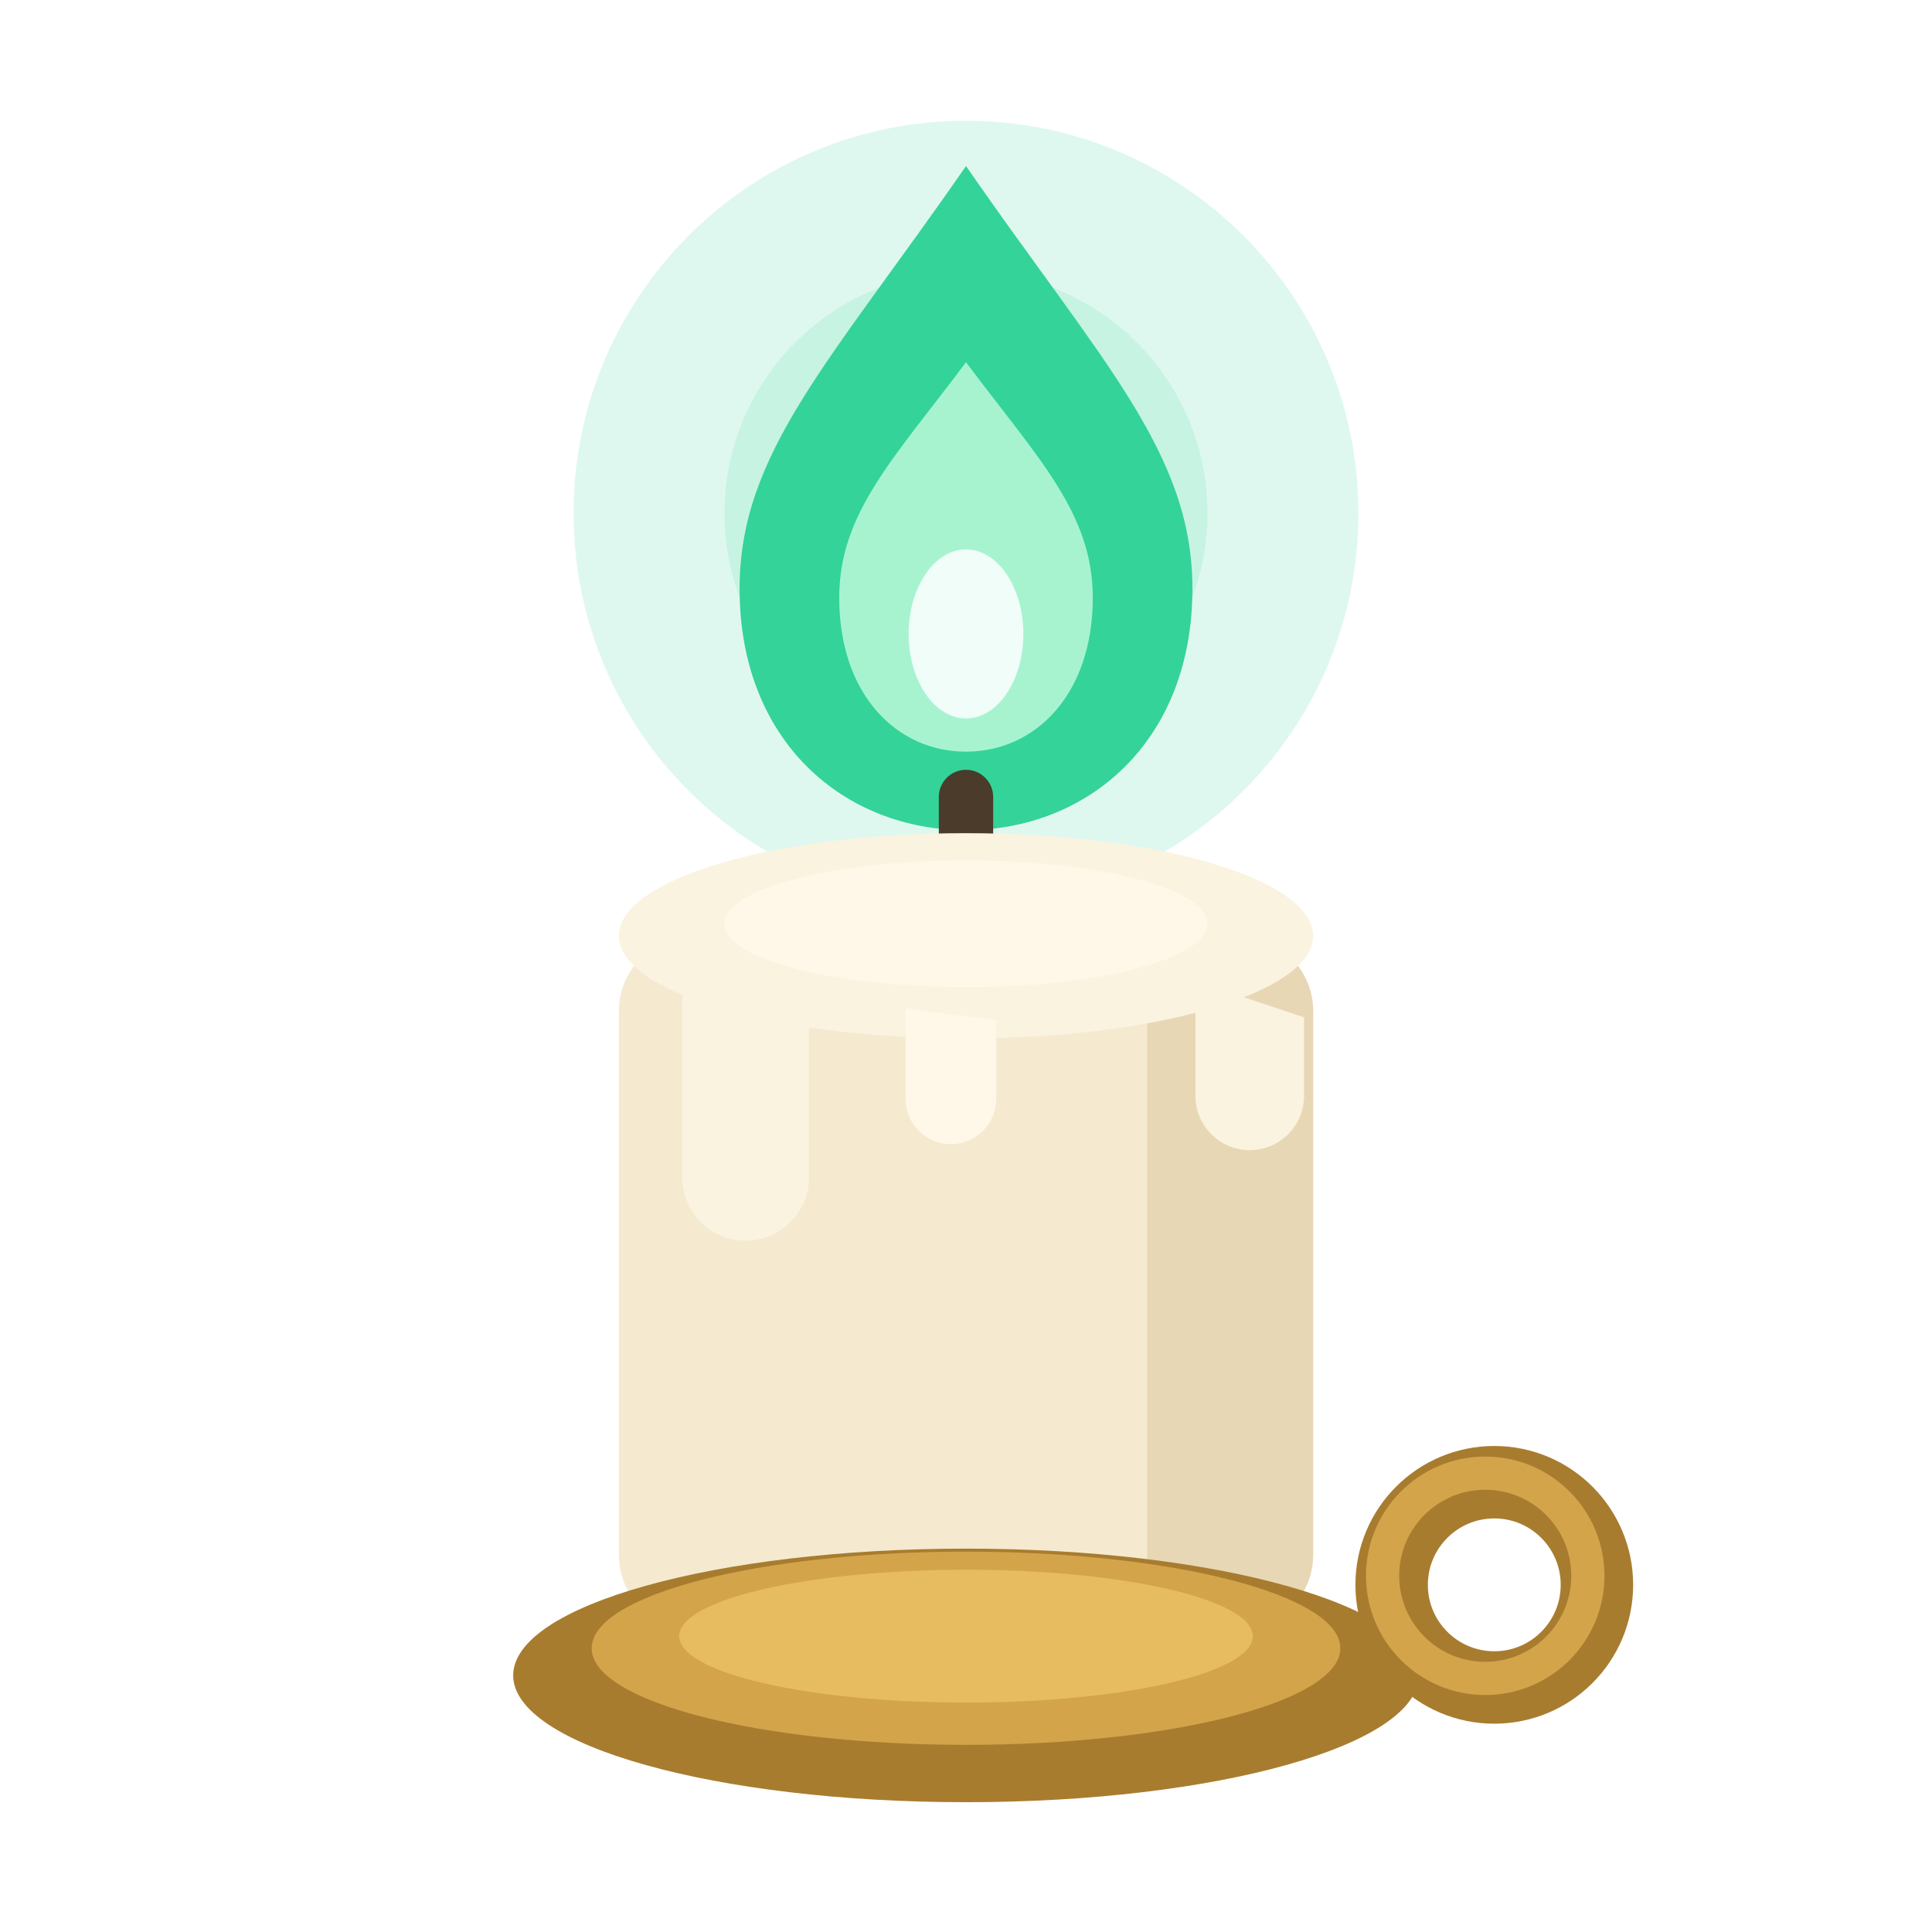
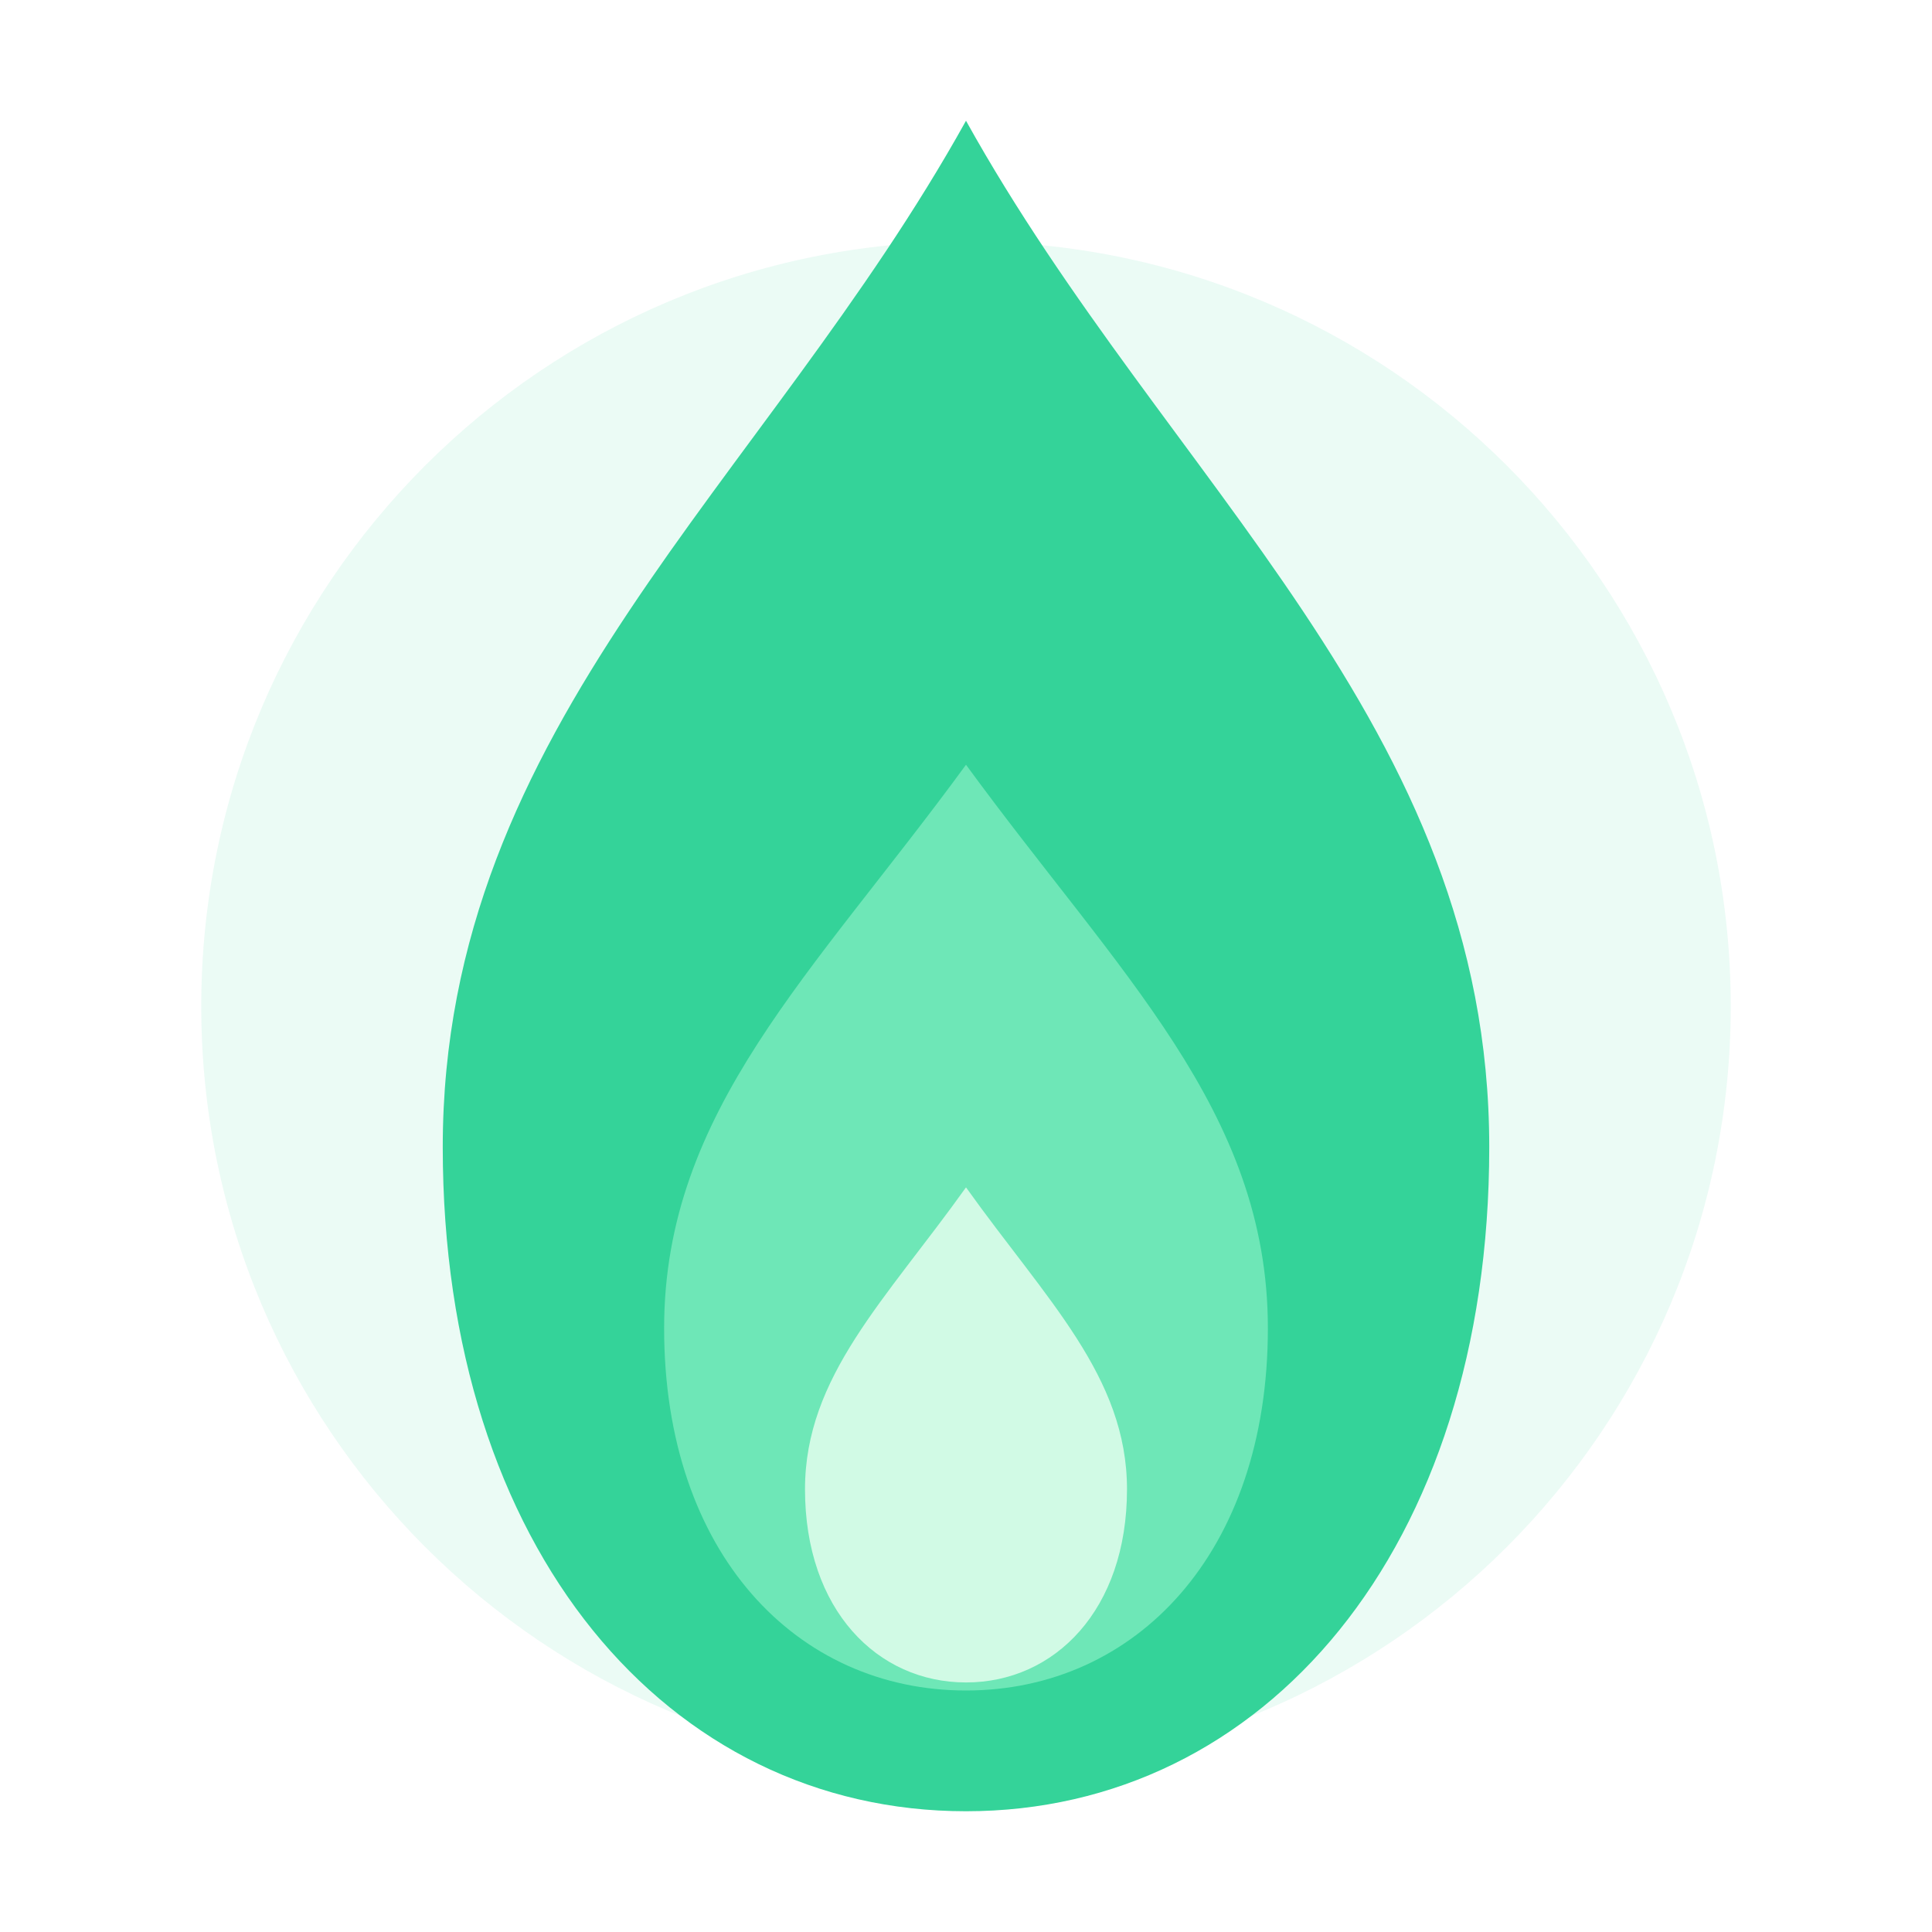
- <svg xmlns="http://www.w3.org/2000/svg" viewBox="0 0 64 64">
-   <circle cx="32" cy="17" r="13" fill="#34d399" opacity="0.16" />
-   <circle cx="32" cy="17" r="8" fill="#34d399" opacity="0.14" />
-   <path d="M32 5.5 C36.5 12 39.5 15 39.5 19.5 C39.5 24.6 36 27.5 32 27.5 C28 27.5 24.5 24.6 24.5 19.5 C24.5 15 27.5 12 32 5.5 Z" fill="#34d399" />
-   <path d="M32 12 C34.4 15.2 36.2 17 36.2 19.8 C36.2 23 34.3 24.9 32 24.9 C29.7 24.9 27.8 23 27.8 19.8 C27.8 17 29.6 15.2 32 12 Z" fill="#a7f3d0" />
-   <ellipse cx="32" cy="21" rx="1.9" ry="2.8" fill="#f0fdf9" />
-   <rect x="31.1" y="25.5" width="1.8" height="4" rx="0.9" fill="#4a3b2a" />
-   <path d="M23 31 h18 a2.5 2.5 0 0 1 2.5 2.5 v18 a2.5 2.5 0 0 1 -2.5 2.5 h-18 a2.5 2.5 0 0 1 -2.5 -2.5 v-18 a2.5 2.5 0 0 1 2.5 -2.5 Z" fill="#f5ead0" />
-   <path d="M38 31 h3 a2.5 2.5 0 0 1 2.5 2.5 v18 a2.5 2.5 0 0 1 -2.5 2.5 h-3 Z" fill="#e8d7b4" />
-   <ellipse cx="32" cy="31" rx="11.5" ry="3.4" fill="#faf3e0" />
-   <ellipse cx="32" cy="30.6" rx="8" ry="2.1" fill="#fff8e9" />
-   <path d="M22.6 32.5 v6.5 a2.1 2.1 0 0 0 4.2 0 v-5 Z" fill="#faf3e0" />
-   <path d="M39.6 32.5 v3.8 a1.8 1.8 0 0 0 3.6 0 v-2.6 Z" fill="#faf3e0" />
-   <path d="M30 33.4 v3 a1.5 1.5 0 0 0 3 0 v-2.6 Z" fill="#fff8e9" />
-   <ellipse cx="32" cy="55.5" rx="15" ry="4.2" fill="#a87c2f" />
-   <ellipse cx="32" cy="54.6" rx="12.4" ry="3.2" fill="#d3a44a" />
-   <ellipse cx="32" cy="54.2" rx="9.5" ry="2.2" fill="#e7bc61" />
-   <circle cx="49.5" cy="52.5" r="3.4" fill="none" stroke="#a87c2f" stroke-width="2.4" />
-   <circle cx="49.2" cy="52.2" r="3.4" fill="none" stroke="#d3a44a" stroke-width="1.1" />
+ <svg xmlns="http://www.w3.org/2000/svg" viewBox="0 0 48 48">
+   <circle cx="24" cy="25" r="19" fill="#34d399" opacity="0.1" />
+   <path d="M24 3 C29 12 37 18 37 28.5 C37 38.5 31.4 45 24 45 C16.6 45 11 38.5 11 28.5 C11 18 19 12 24 3 Z" fill="#34d399" />
+   <path d="M24 19 C27.8 24.2 31.5 27.6 31.5 33 C31.5 38.6 28.2 42 24 42 C19.8 42 16.5 38.6 16.5 33 C16.5 27.6 20.2 24.2 24 19 Z" fill="#6ee7b7" />
+   <path d="M24 29.5 C26 32.3 28 34.2 28 37 C28 40 26.2 41.8 24 41.8 C21.8 41.8 20 40 20 37 C20 34.2 22 32.3 24 29.5 Z" fill="#d1fae5" />
</svg>
